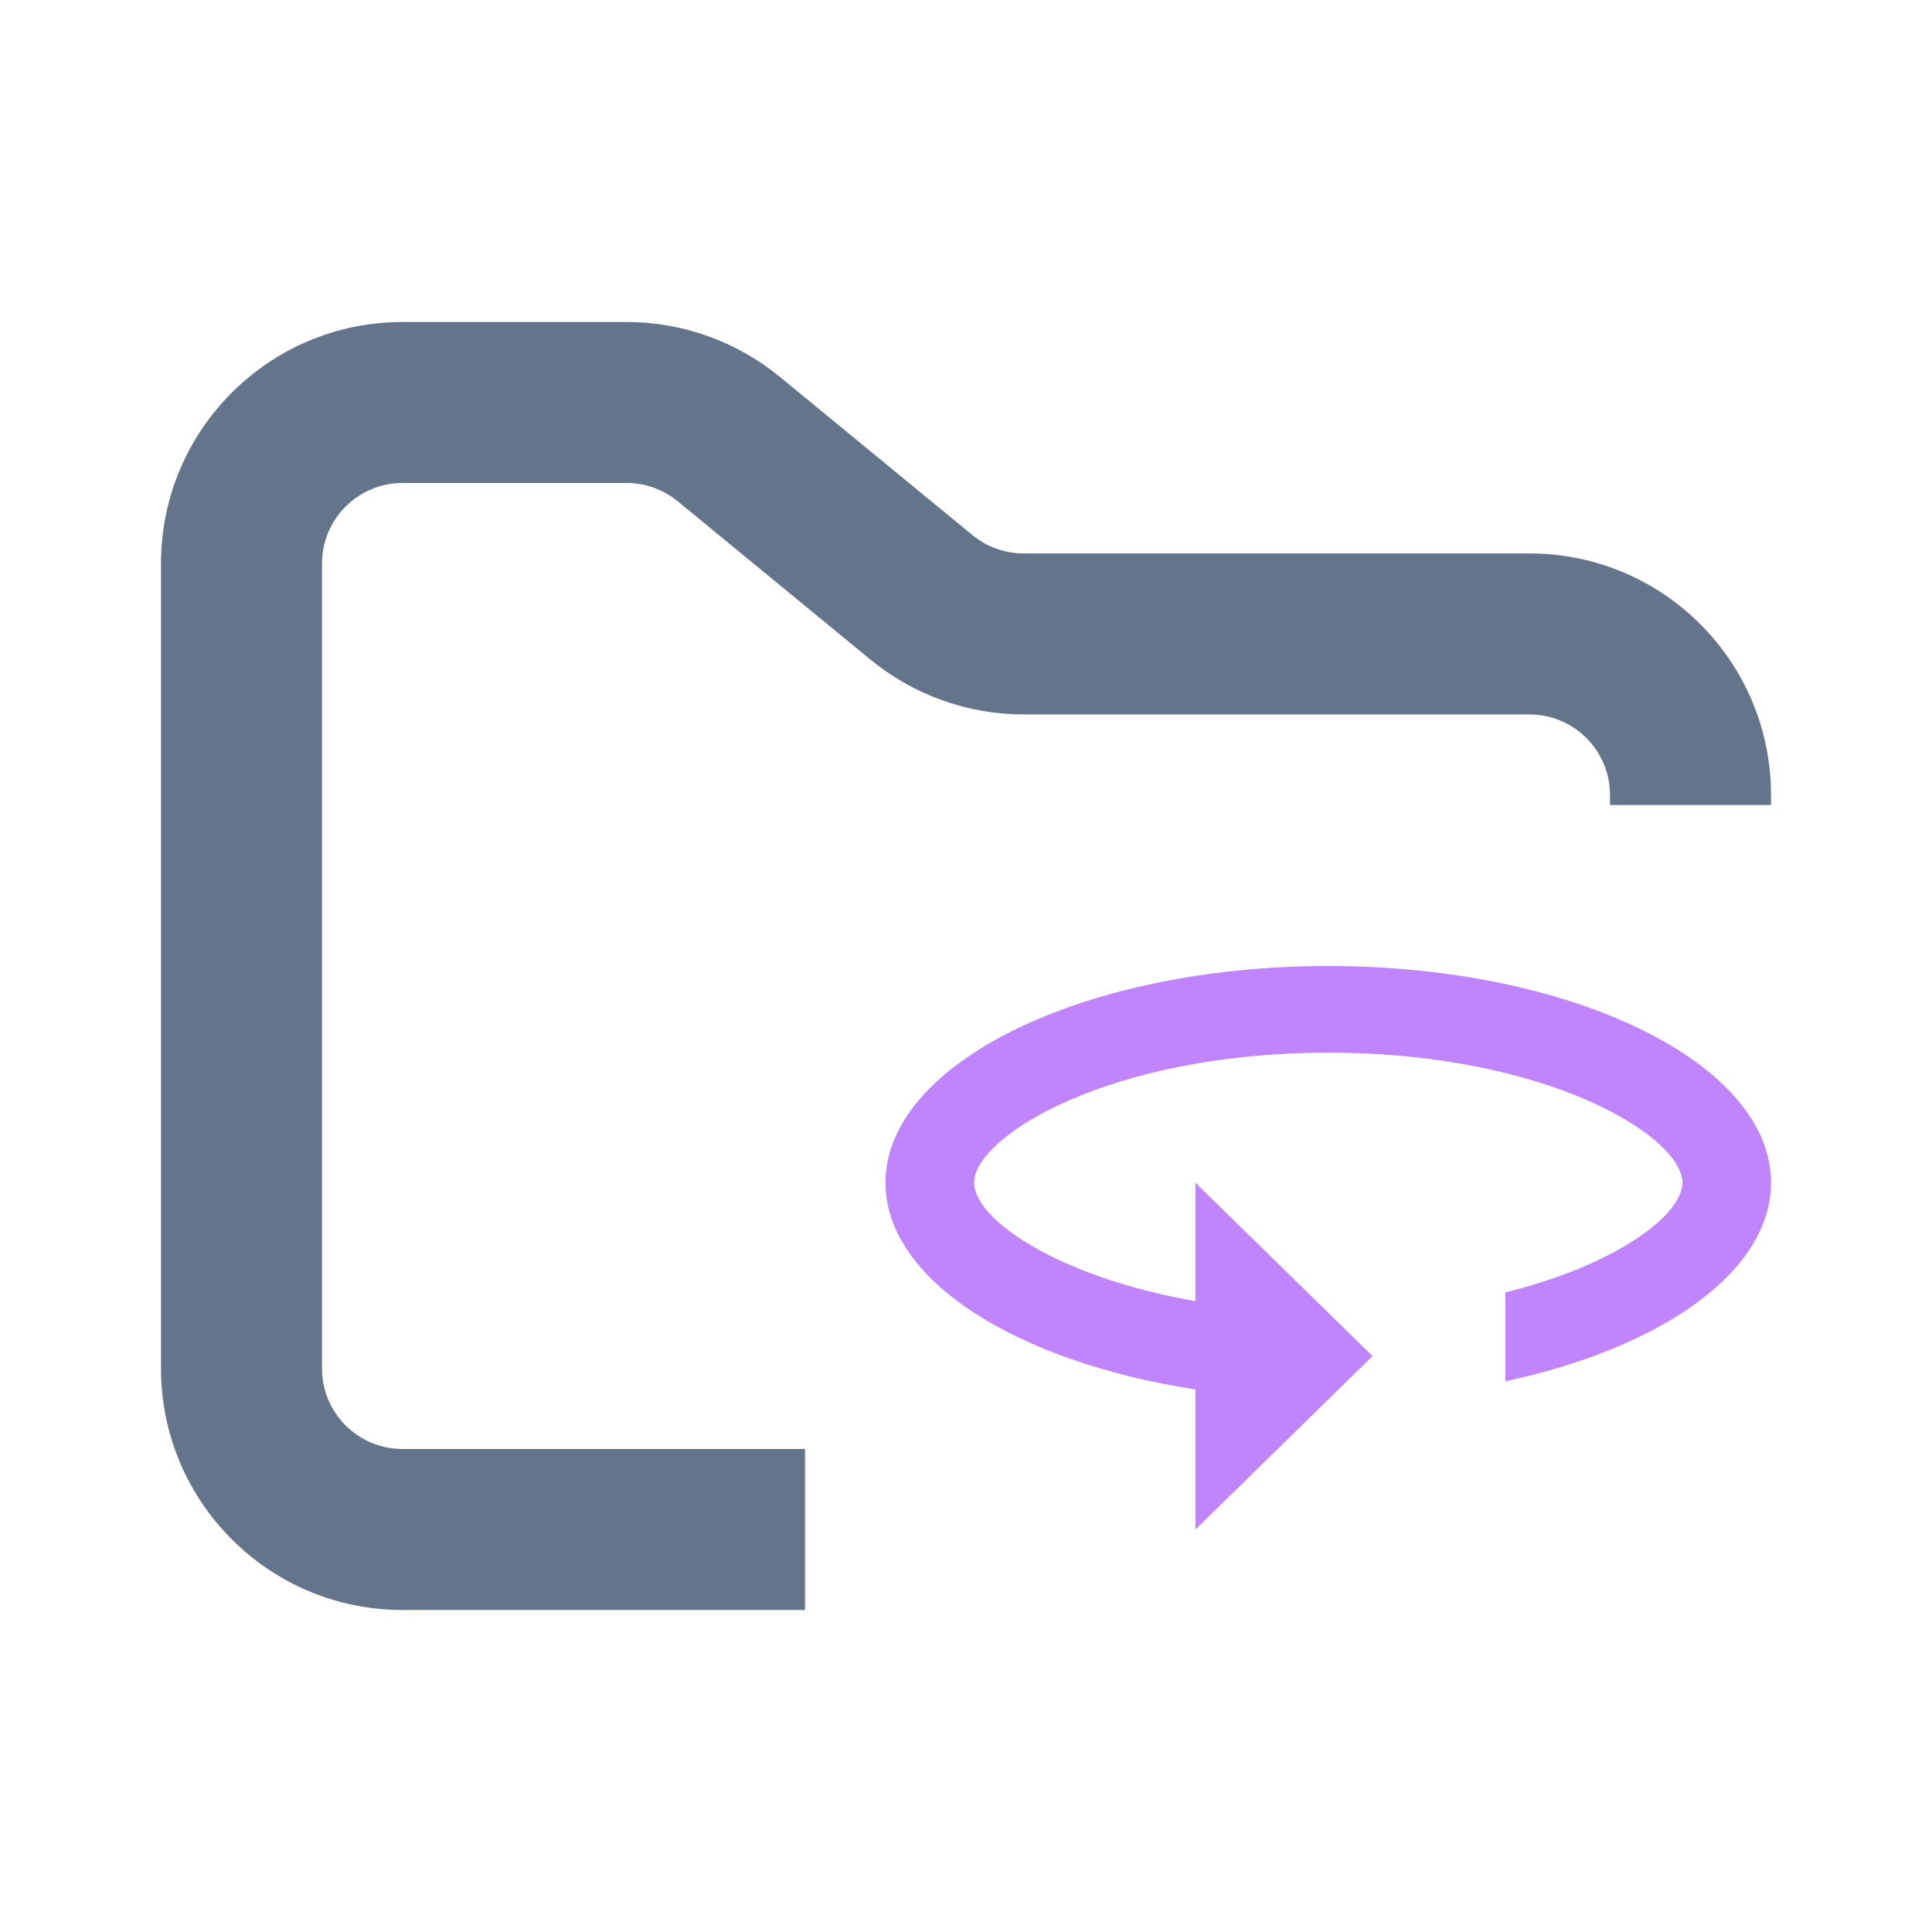
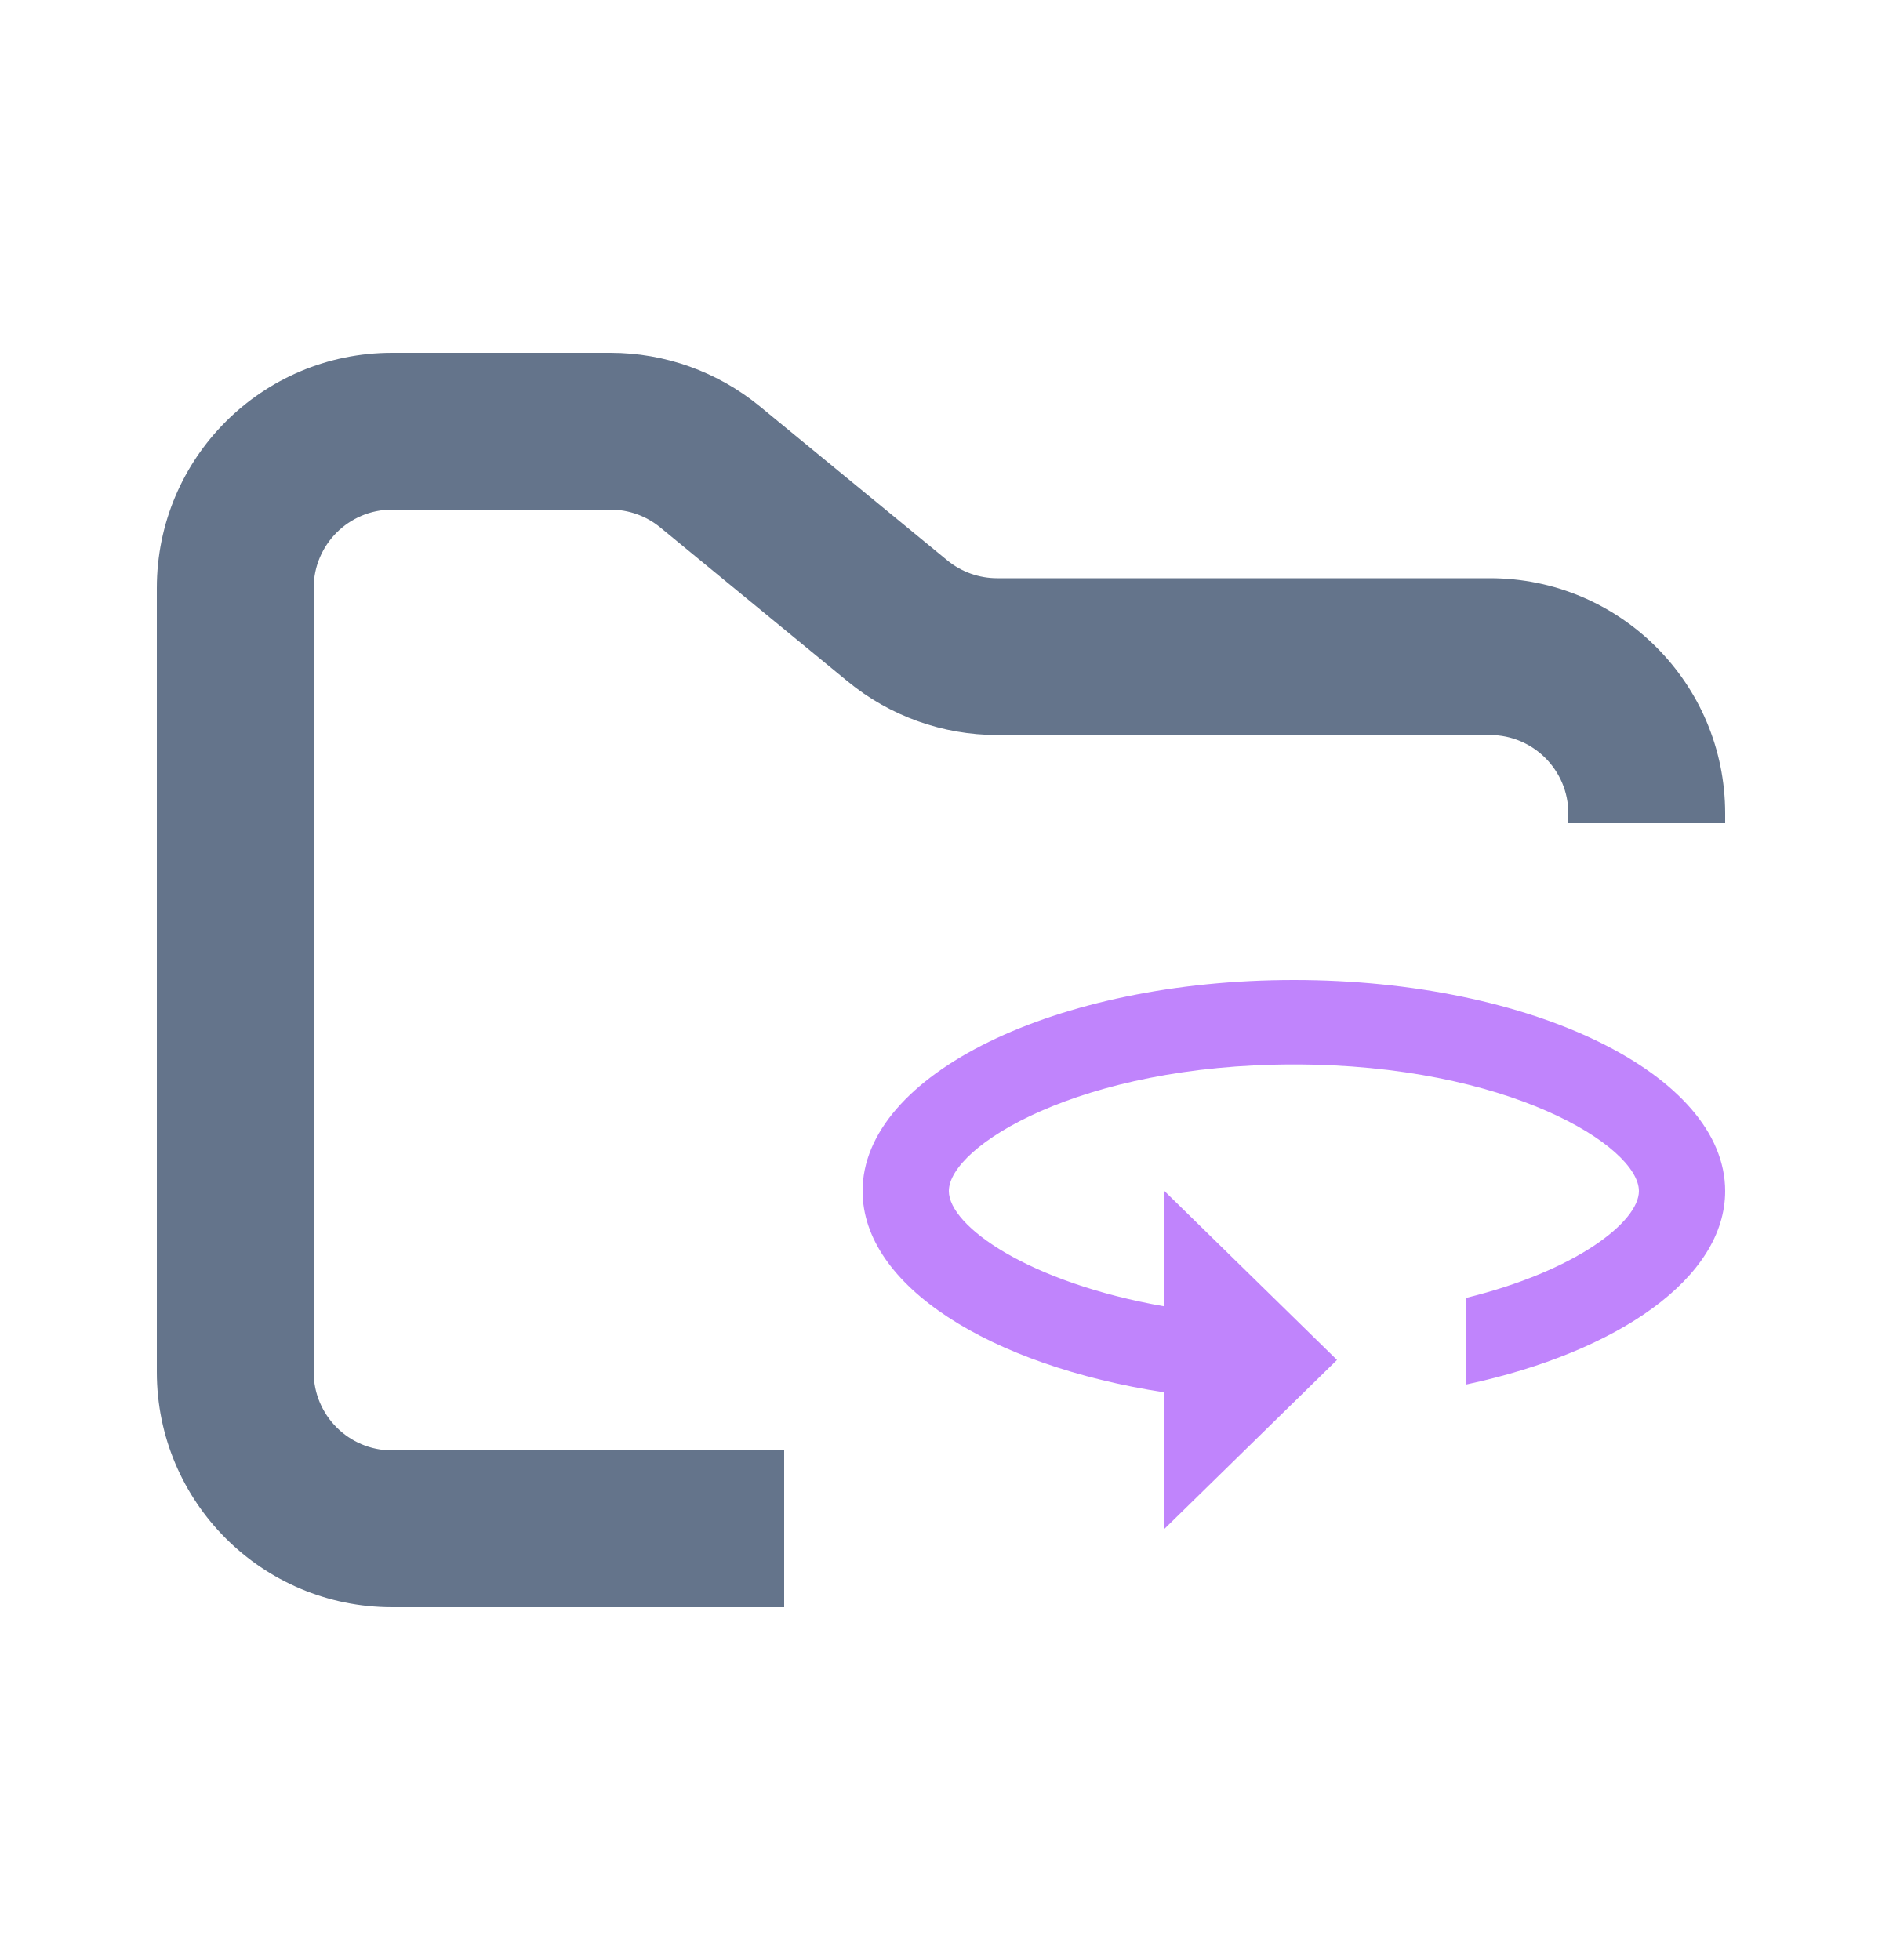
- <svg xmlns="http://www.w3.org/2000/svg" width="24" height="24" viewBox="0 0 24 24" fill="none">
-   <path fill-rule="evenodd" clip-rule="evenodd" d="M5 4C3.343 4 2 5.343 2 7V17C2 18.657 3.343 20 5 20H10V18H5C4.448 18 4 17.552 4 17V7C4 6.448 4.448 6 5 6H7.784C8.015 6 8.24 6.08 8.419 6.227L10.812 8.193C11.349 8.634 12.022 8.875 12.716 8.875H19C19.552 8.875 20 9.323 20 9.875V10H22V9.875C22 8.218 20.657 6.875 19 6.875H12.716C12.485 6.875 12.26 6.795 12.081 6.648L9.688 4.682C9.151 4.241 8.478 4 7.784 4H5Z" fill="#64748B" />
-   <path fill-rule="evenodd" clip-rule="evenodd" d="M16.5 12C13.464 12 11 13.206 11 14.692C11 15.898 12.617 16.916 14.85 17.26V19L17.05 16.846L14.85 14.692V16.163C13.118 15.86 12.1 15.139 12.1 14.692C12.1 14.121 13.772 13.077 16.5 13.077C19.228 13.077 20.9 14.121 20.9 14.692C20.9 15.085 20.097 15.71 18.7 16.054V17.159C20.642 16.743 22 15.796 22 14.692C22 13.206 19.536 12 16.5 12Z" fill="#C084FC" />
+ <svg xmlns="http://www.w3.org/2000/svg" width="24" height="25" viewBox="0 0 24 25" fill="none">
+   <path fill-rule="evenodd" clip-rule="evenodd" d="M5 4.5C3.343 4.5 2 5.843 2 7.5V17.5C2 19.157 3.343 20.5 5 20.5H10V18.5H5C4.448 18.5 4 18.052 4 17.5V7.5C4 6.948 4.448 6.5 5 6.5H7.784C8.015 6.5 8.24 6.58 8.419 6.727L10.812 8.693C11.349 9.134 12.022 9.375 12.716 9.375H19C19.552 9.375 20 9.823 20 10.375V10.5H22V10.375C22 8.718 20.657 7.375 19 7.375H12.716C12.485 7.375 12.26 7.295 12.081 7.148L9.688 5.182C9.151 4.741 8.478 4.5 7.784 4.5H5Z" fill="#64748B" />
+   <path fill-rule="evenodd" clip-rule="evenodd" d="M16.5 12.5C13.464 12.5 11 13.706 11 15.192C11 16.398 12.617 17.416 14.85 17.76V19.5L17.05 17.346L14.85 15.192V16.663C13.118 16.36 12.1 15.639 12.1 15.192C12.1 14.621 13.772 13.577 16.5 13.577C19.228 13.577 20.9 14.621 20.9 15.192C20.9 15.585 20.097 16.21 18.7 16.554V17.659C20.642 17.243 22 16.296 22 15.192C22 13.706 19.536 12.5 16.5 12.5Z" fill="#C084FC" />
</svg>
